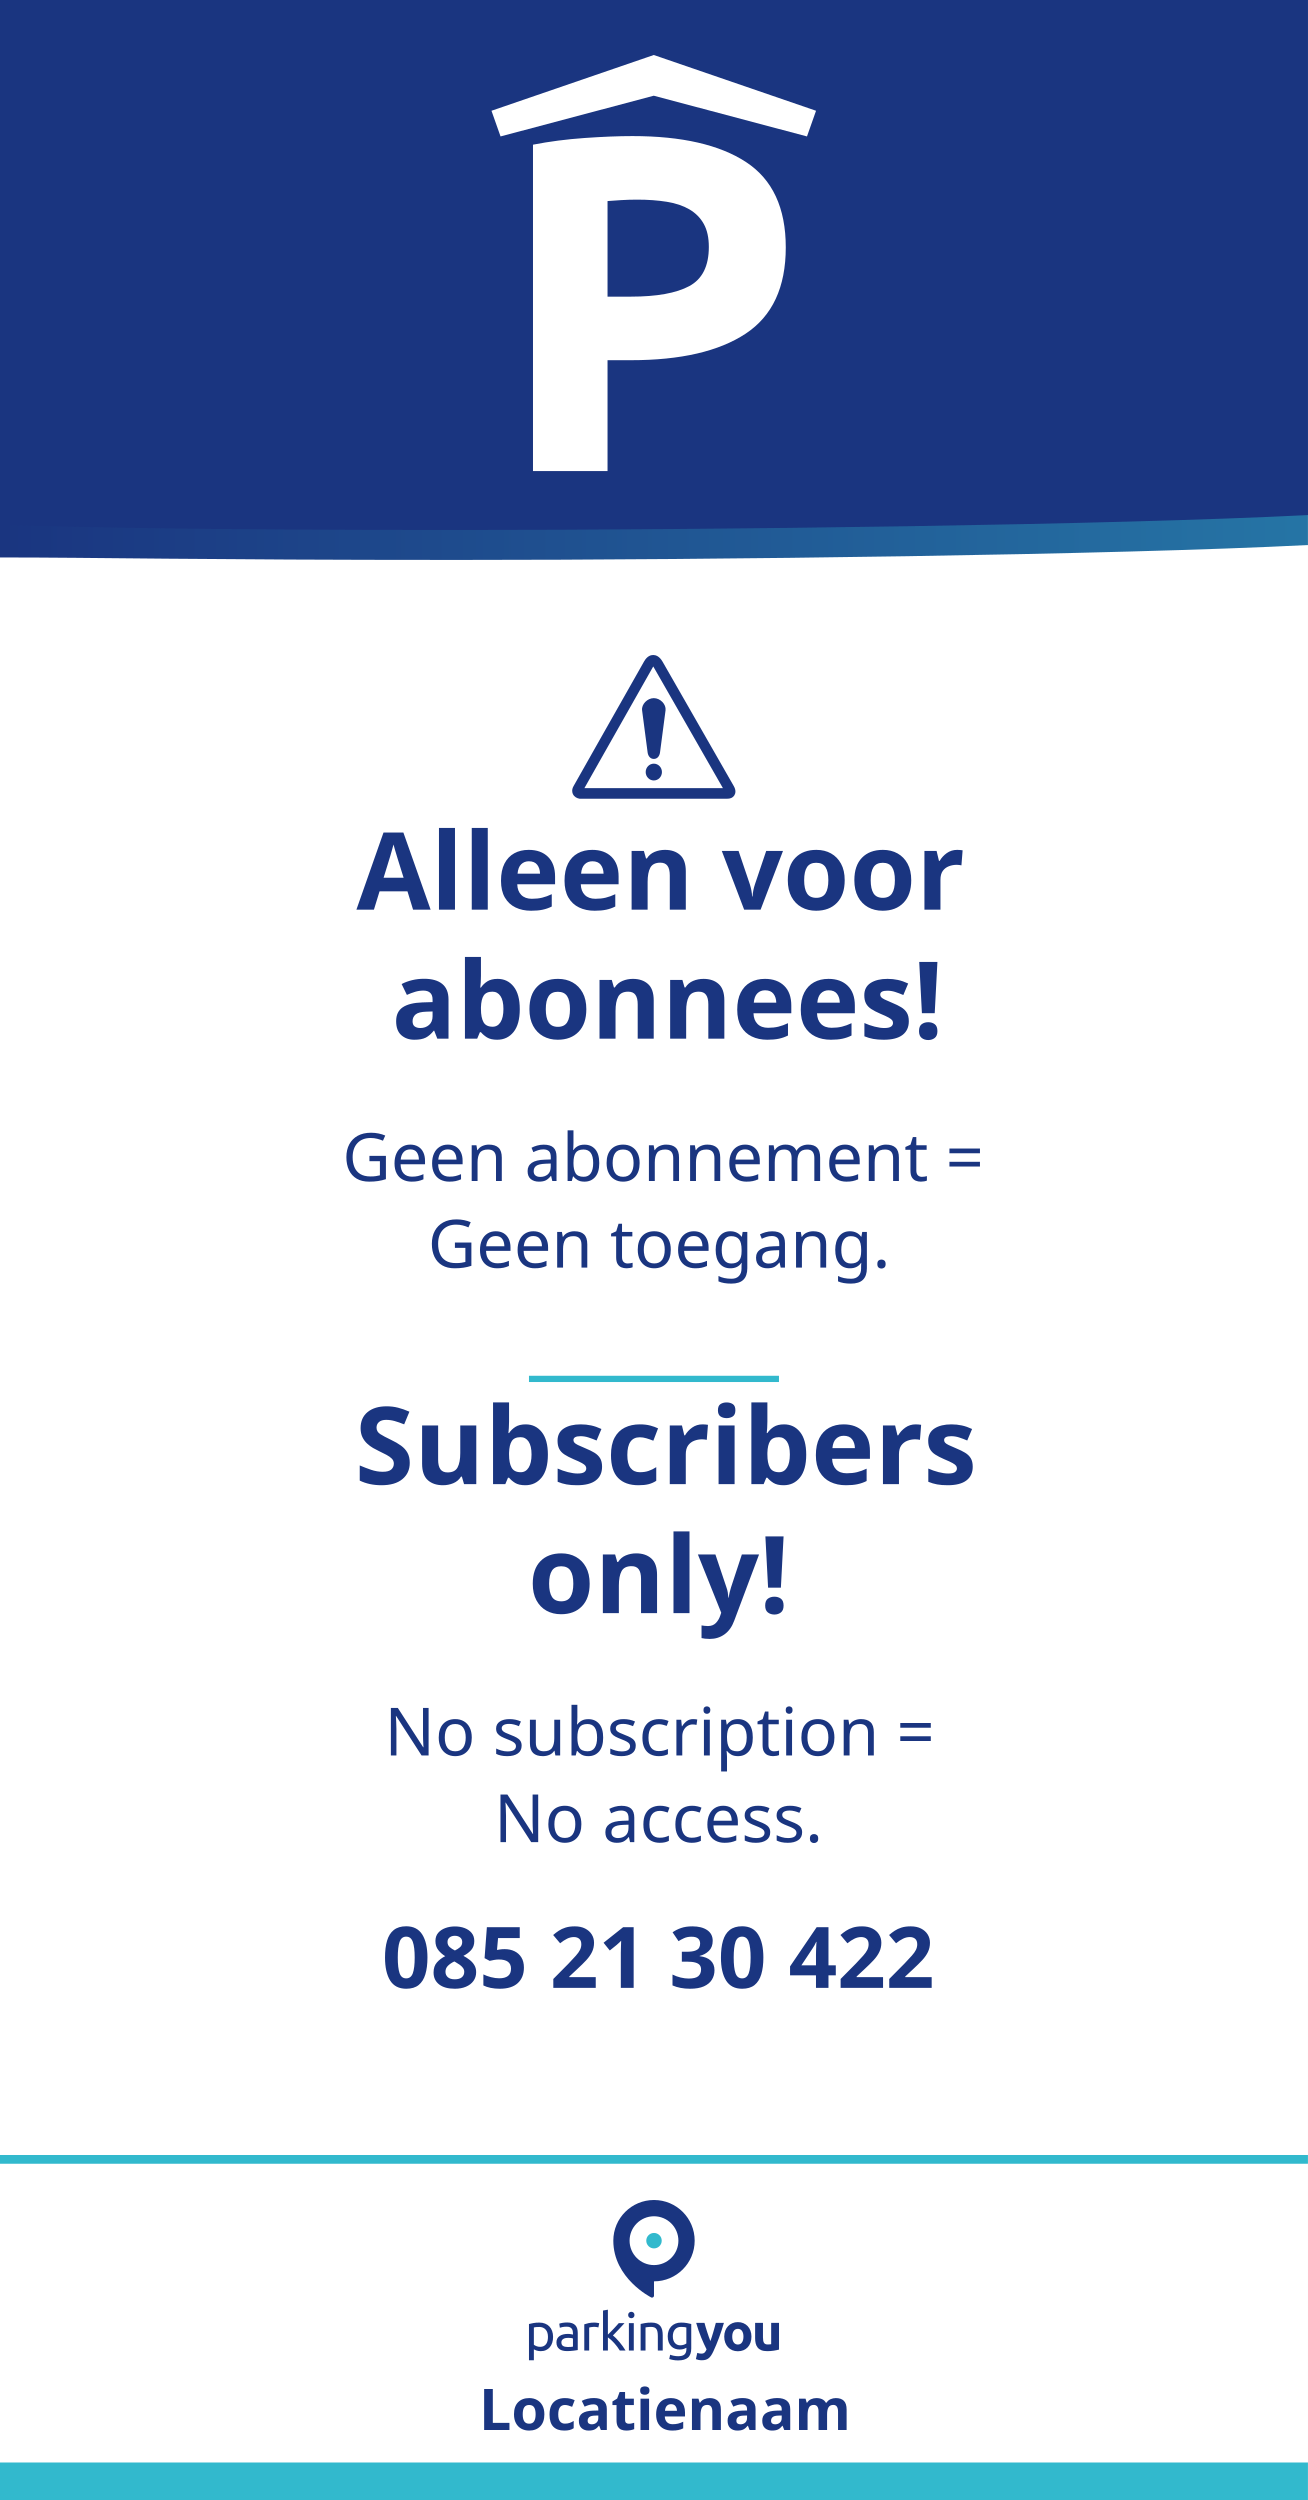
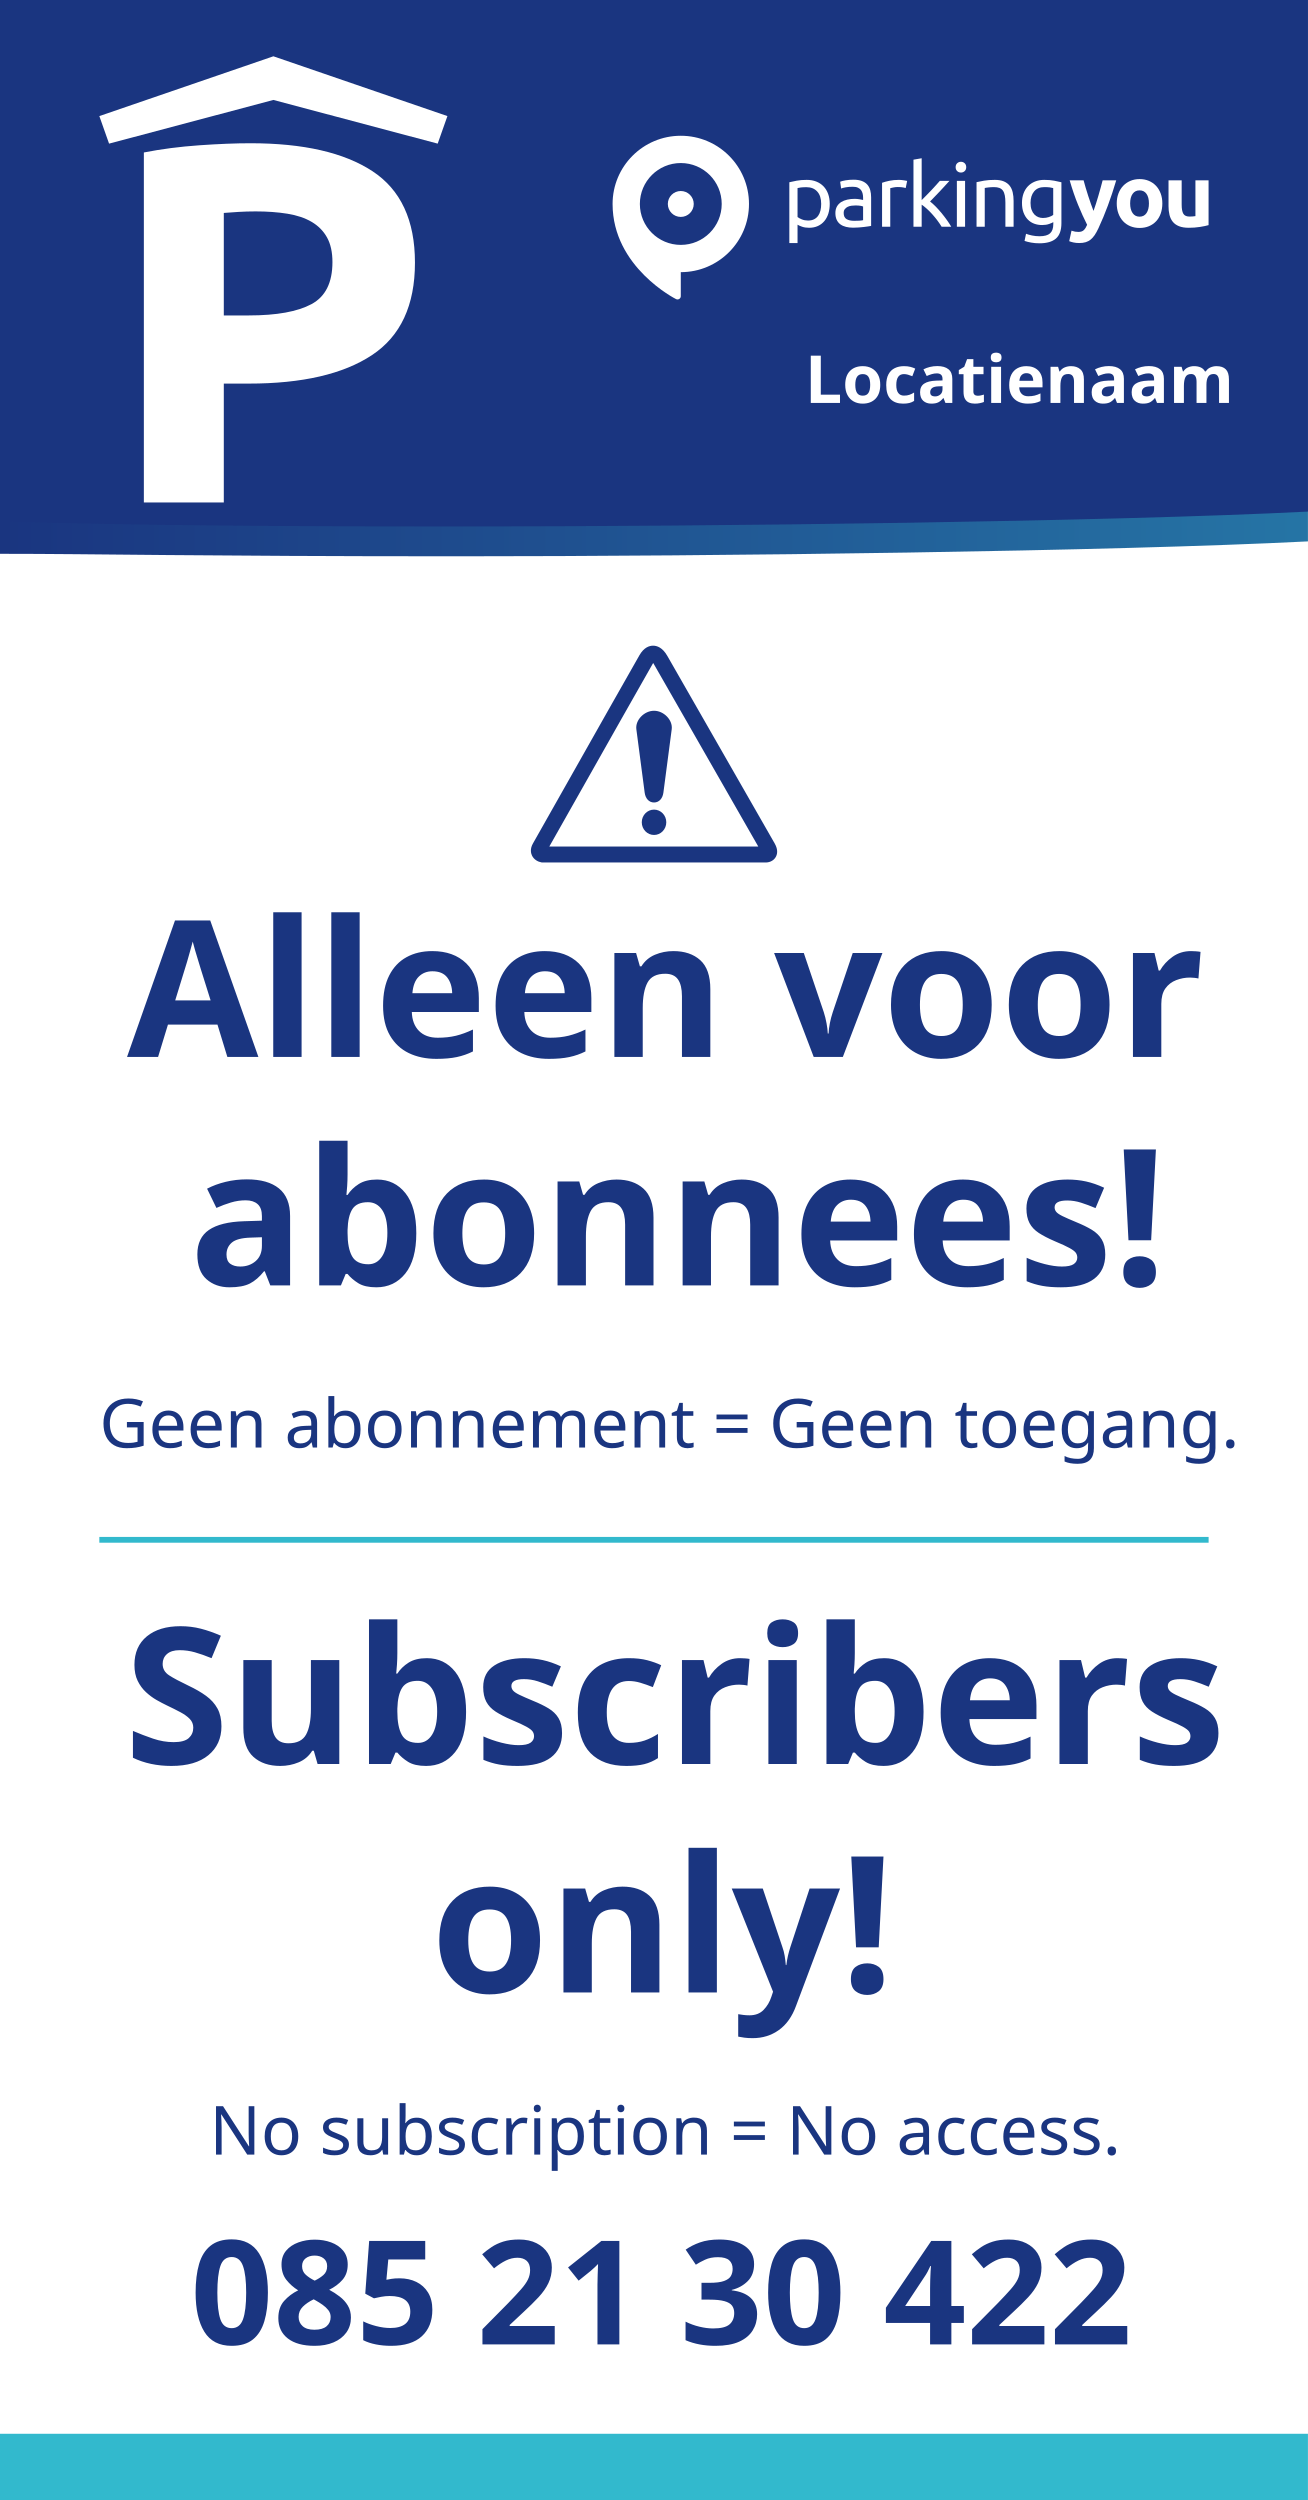
<svg xmlns="http://www.w3.org/2000/svg" width="790mm" height="1510mm" viewBox="0 0 790 1510">
  <defs>
    <linearGradient id="py-zuil-edge" gradientUnits="userSpaceOnUse" x1="0" y1="0" x2="1639.25" y2="0">
      <stop offset="0" stop-color="#1A3580" />
      <stop offset="1" stop-color="#32B9CD" />
    </linearGradient>
  </defs>
  <g id="py-prod-bord-abonnees-790x1510-wit">
    <g transform="translate(0 0)">
      <g id="body">
        <rect x="0" y="0" width="790" height="1510" fill="#FFFFFF" id="panel" />
      </g>
      <g id="header">
-         <path transform="translate(0 0)" d="M0 0H790V329.2C671.5 335.2 434.5 338.2 276.5 338.2S59.2 336.7 0 336.7Z" fill="url(#py-zuil-edge)" id="header-edge" />
-         <path transform="translate(0 0)" d="M0 0H790V311.1C671.5 317.1 434.5 320.1 276.5 320.1S59.2 318.6 0 317.1Z" fill="#1A3580" id="header-navy" />
-         <g data-element="py-atom-symbol-p-roof" transform="translate(296.85 33.22) scale(0.359 0.359)">
+         <path transform="translate(0 0)" d="M0 0H790V327.0C671.5 333.0 434.5 336.0 276.5 336.0S59.2 334.5 0 334.5Z" fill="url(#py-zuil-edge)" id="header-edge" />
+         <path transform="translate(0 0)" d="M0 0H790V309.0C671.5 315.0 434.5 318.0 276.5 318.0S59.2 316.5 0 315.0Z" fill="#1A3580" id="header-navy" />
+         <g data-element="py-atom-symbol-p-roof" transform="translate(60 34) scale(0.385 0.385)">
          <path d="M156.677 139.628C126.127 141.776 97.181 145.533 69.848 150.885L69.848 700L195.267 700L195.267 513.48L234.662 513.48C318.277 513.48 382.596 498.607 427.617 468.857C472.642 439.111 495.153 390.745 495.153 323.739C495.153 257.283 472.903 209.449 428.422 180.229C383.929 151.019 320.151 136.411 237.075 136.411C214.025 136.411 187.228 137.49 156.677 139.628M294.962 246.957C309.959 249.373 322.701 253.667 333.15 259.822C343.6 265.993 351.643 274.17 357.27 284.344C362.897 294.532 365.708 307.398 365.708 322.934C365.708 355.09 354.719 377.079 332.748 388.861C310.767 400.655 278.078 406.55 234.662 406.55L195.267 406.55L195.267 245.75C201.699 245.225 209.336 244.685 218.184 244.145C227.025 243.619 235.992 243.341 245.118 243.341C263.332 243.341 279.948 244.547 294.962 246.957" fill="#FFFFFF" />
          <path d="M546.074 93.807L530.82 137.015L273.039 68.488L15.254 137.015L0 93.807L273.039 0L546.074 93.807" fill="#FFFFFF" />
        </g>
      </g>
+       <g id="header-lockup">
+         <g data-element="py-atom-logo-horizontal-white" transform="translate(370 82) scale(3.433 3.433)">
+           <path d="M12 19.2C8.024 19.2 4.8 15.976 4.8 12C4.8 8.024 8.024 4.8 12 4.8C15.977 4.8 19.2 8.024 19.2 12C19.2 15.976 15.977 19.2 12 19.2M12 0C5.373 0 0 5.372 0 11.999C0 23.134 11.127 28.716 11.127 28.716C11.509 28.949 12 28.671 12 28.223L12 23.998C18.627 23.998 24 18.626 24 11.999C24 5.372 18.627 0 12 0" fill="#FFFFFF" />
+           <path d="M9.72 12C9.72 10.741 10.741 9.72 12 9.72C13.259 9.72 14.28 10.741 14.28 12C14.28 13.259 13.259 14.28 12 14.28C10.741 14.28 9.72 13.259 9.72 12" fill="#FFFFFF" />
+           <path d="M36.701 11.983C36.701 11.041 36.469 10.317 36.003 9.81C35.537 9.303 34.916 9.049 34.14 9.049C33.706 9.049 33.366 9.065 33.123 9.095C32.88 9.127 32.686 9.163 32.541 9.204L32.541 14.296C32.717 14.441 32.971 14.58 33.302 14.715C33.633 14.849 33.995 14.916 34.388 14.916C34.802 14.916 35.157 14.842 35.452 14.692C35.747 14.542 35.988 14.334 36.174 14.071C36.36 13.807 36.494 13.496 36.577 13.139C36.66 12.782 36.701 12.397 36.701 11.983M38.207 11.983C38.207 12.593 38.127 13.157 37.967 13.675C37.806 14.192 37.571 14.637 37.26 15.009C36.95 15.382 36.569 15.672 36.12 15.879C35.669 16.086 35.154 16.189 34.575 16.189C34.109 16.189 33.698 16.127 33.341 16.003C32.984 15.879 32.717 15.76 32.541 15.646L32.541 18.874L31.098 18.874L31.098 8.18C31.439 8.097 31.866 8.007 32.378 7.908C32.891 7.81 33.483 7.761 34.156 7.761C34.777 7.761 35.336 7.859 35.832 8.055C36.329 8.252 36.753 8.532 37.105 8.894C37.457 9.256 37.728 9.698 37.92 10.221C38.111 10.744 38.207 11.331 38.207 11.983" fill="#FFFFFF" />
+           <path d="M42.507 14.963C42.848 14.963 43.151 14.956 43.415 14.94C43.679 14.924 43.898 14.896 44.074 14.854L44.074 12.448C43.971 12.397 43.803 12.353 43.57 12.316C43.337 12.28 43.055 12.262 42.724 12.262C42.507 12.262 42.276 12.278 42.033 12.309C41.79 12.34 41.567 12.405 41.366 12.503C41.164 12.601 40.996 12.736 40.861 12.906C40.726 13.077 40.659 13.302 40.659 13.581C40.659 14.099 40.825 14.458 41.156 14.661C41.487 14.862 41.938 14.963 42.507 14.963M42.382 7.73C42.962 7.73 43.451 7.805 43.85 7.955C44.248 8.105 44.569 8.317 44.812 8.591C45.055 8.866 45.228 9.192 45.332 9.569C45.435 9.947 45.487 10.363 45.487 10.819L45.487 15.863C45.363 15.884 45.189 15.912 44.967 15.949C44.744 15.985 44.494 16.018 44.214 16.05C43.935 16.081 43.632 16.109 43.306 16.135C42.98 16.161 42.657 16.174 42.336 16.174C41.88 16.174 41.461 16.127 41.079 16.034C40.695 15.941 40.365 15.793 40.085 15.592C39.806 15.39 39.589 15.123 39.433 14.793C39.278 14.461 39.2 14.063 39.2 13.597C39.2 13.152 39.291 12.769 39.472 12.448C39.653 12.128 39.899 11.869 40.209 11.672C40.52 11.476 40.882 11.331 41.296 11.238C41.71 11.144 42.144 11.098 42.6 11.098C42.745 11.098 42.895 11.106 43.05 11.121C43.205 11.137 43.353 11.158 43.492 11.183C43.632 11.209 43.754 11.233 43.857 11.253C43.96 11.274 44.033 11.289 44.074 11.3L44.074 10.896C44.074 10.658 44.049 10.423 43.997 10.19C43.945 9.957 43.852 9.75 43.718 9.569C43.583 9.388 43.399 9.243 43.166 9.135C42.933 9.026 42.631 8.972 42.258 8.972C41.782 8.972 41.366 9.005 41.009 9.072C40.652 9.14 40.385 9.209 40.209 9.282L40.039 8.087C40.225 8.004 40.535 7.924 40.97 7.846C41.405 7.768 41.875 7.73 42.382 7.73" fill="#FFFFFF" />
+           <path d="M55.855 11.564C56.166 11.802 56.494 12.097 56.841 12.448C57.187 12.801 57.529 13.181 57.865 13.589C58.202 13.998 58.52 14.412 58.82 14.831C59.12 15.25 59.374 15.641 59.581 16.003L57.889 16.003C57.671 15.641 57.421 15.271 57.136 14.893C56.851 14.515 56.554 14.153 56.243 13.807C55.933 13.46 55.617 13.142 55.296 12.852C54.976 12.562 54.67 12.319 54.381 12.122L54.381 16.003L52.937 16.003L52.937 4.206L54.381 3.958L54.381 11.315L55.203 10.493C55.504 10.192 55.798 9.887 56.088 9.577C56.377 9.266 56.652 8.969 56.911 8.684C57.169 8.4 57.392 8.149 57.578 7.931L59.27 7.931C59.032 8.19 58.773 8.475 58.494 8.785C58.215 9.096 57.925 9.409 57.625 9.724C57.325 10.04 57.022 10.355 56.717 10.671C56.411 10.987 56.124 11.284 55.855 11.564" fill="#FFFFFF" />
+           <path d="M60.574 7.932L62.017 7.932L62.017 16.003L60.574 16.003ZM61.288 6.472C61.029 6.472 60.809 6.387 60.628 6.216C60.447 6.046 60.357 5.815 60.357 5.525C60.357 5.236 60.447 5.006 60.628 4.835C60.809 4.664 61.029 4.579 61.288 4.579C61.547 4.579 61.766 4.664 61.948 4.835C62.129 5.006 62.219 5.236 62.219 5.525C62.219 5.815 62.129 6.046 61.948 6.216C61.766 6.387 61.547 6.472 61.288 6.472" fill="#FFFFFF" />
+           <path d="M64.035 8.164C64.366 8.082 64.806 7.994 65.354 7.901C65.903 7.807 66.534 7.761 67.248 7.761C67.89 7.761 68.422 7.852 68.847 8.032C69.271 8.214 69.61 8.467 69.864 8.793C70.117 9.119 70.296 9.51 70.399 9.965C70.502 10.42 70.554 10.922 70.554 11.471L70.554 16.003L69.111 16.003L69.111 11.781C69.111 11.284 69.077 10.86 69.01 10.508C68.942 10.156 68.832 9.872 68.676 9.655C68.521 9.437 68.314 9.28 68.055 9.181C67.797 9.083 67.476 9.034 67.093 9.034C66.938 9.034 66.777 9.039 66.612 9.049C66.446 9.059 66.288 9.072 66.139 9.088C65.988 9.104 65.854 9.122 65.735 9.142C65.615 9.163 65.53 9.179 65.479 9.189L65.479 16.003L64.035 16.003L64.035 8.164" fill="#FFFFFF" />
+           <path d="M77.524 9.204C77.379 9.163 77.184 9.124 76.942 9.088C76.698 9.052 76.37 9.034 75.956 9.034C75.18 9.034 74.582 9.287 74.163 9.794C73.744 10.301 73.534 10.974 73.534 11.812C73.534 12.278 73.594 12.676 73.713 13.007C73.832 13.339 73.992 13.612 74.194 13.83C74.396 14.047 74.629 14.208 74.893 14.311C75.157 14.415 75.428 14.466 75.708 14.466C76.09 14.466 76.443 14.412 76.763 14.303C77.084 14.195 77.338 14.068 77.524 13.923L77.524 9.204M77.539 15.196C77.415 15.279 77.175 15.385 76.818 15.514C76.46 15.644 76.044 15.708 75.568 15.708C75.081 15.708 74.623 15.631 74.194 15.475C73.765 15.32 73.389 15.079 73.069 14.753C72.748 14.428 72.495 14.021 72.308 13.535C72.122 13.049 72.029 12.469 72.029 11.797C72.029 11.207 72.117 10.666 72.293 10.174C72.469 9.683 72.725 9.259 73.061 8.902C73.397 8.545 73.809 8.265 74.295 8.064C74.782 7.861 75.33 7.761 75.941 7.761C76.613 7.761 77.2 7.81 77.702 7.908C78.204 8.006 78.626 8.097 78.967 8.18L78.967 15.382C78.967 16.624 78.646 17.524 78.005 18.083C77.363 18.642 76.391 18.921 75.087 18.921C74.58 18.921 74.101 18.88 73.651 18.797C73.201 18.714 72.81 18.616 72.479 18.502L72.743 17.245C73.033 17.359 73.387 17.46 73.806 17.547C74.225 17.635 74.662 17.679 75.118 17.679C75.977 17.679 76.595 17.509 76.973 17.167C77.35 16.826 77.539 16.282 77.539 15.537L77.539 15.196" fill="#FFFFFF" />
+           <path d="M88.612 7.839C88.146 9.412 87.658 10.886 87.15 12.262C86.641 13.639 86.086 14.974 85.485 16.267C85.267 16.733 85.049 17.129 84.831 17.455C84.614 17.781 84.375 18.049 84.116 18.262C83.858 18.473 83.564 18.629 83.238 18.727C82.912 18.825 82.531 18.874 82.095 18.874C81.733 18.874 81.398 18.841 81.093 18.774C80.787 18.707 80.536 18.631 80.339 18.549L80.743 16.702C80.981 16.784 81.193 16.841 81.379 16.872C81.565 16.903 81.762 16.919 81.969 16.919C82.384 16.919 82.702 16.808 82.924 16.585C83.147 16.362 83.336 16.055 83.491 15.662C82.963 14.627 82.435 13.465 81.907 12.177C81.379 10.889 80.882 9.443 80.417 7.839L82.869 7.839C82.973 8.242 83.095 8.679 83.236 9.15C83.376 9.621 83.524 10.097 83.68 10.578C83.836 11.059 83.994 11.528 84.155 11.983C84.316 12.438 84.47 12.852 84.615 13.225C84.75 12.852 84.891 12.438 85.036 11.983C85.182 11.528 85.325 11.059 85.465 10.578C85.605 10.097 85.74 9.621 85.87 9.15C86 8.679 86.117 8.242 86.221 7.839L88.612 7.839" fill="#FFFFFF" />
+           <path d="M94.365 11.905C94.365 11.191 94.223 10.63 93.938 10.221C93.653 9.812 93.248 9.608 92.72 9.608C92.192 9.608 91.783 9.812 91.494 10.221C91.204 10.63 91.059 11.191 91.059 11.905C91.059 12.619 91.204 13.186 91.494 13.605C91.783 14.024 92.192 14.234 92.72 14.234C93.248 14.234 93.653 14.024 93.938 13.605C94.223 13.186 94.365 12.619 94.365 11.905M96.724 11.905C96.724 12.547 96.631 13.134 96.445 13.667C96.259 14.2 95.989 14.655 95.638 15.033C95.286 15.411 94.864 15.703 94.373 15.91C93.881 16.117 93.33 16.22 92.72 16.22C92.12 16.22 91.574 16.117 91.082 15.91C90.591 15.703 90.169 15.411 89.817 15.033C89.465 14.655 89.191 14.2 88.994 13.667C88.798 13.134 88.7 12.547 88.7 11.905C88.7 11.264 88.8 10.679 89.002 10.151C89.204 9.623 89.483 9.173 89.84 8.801C90.197 8.429 90.622 8.139 91.113 7.931C91.605 7.724 92.14 7.621 92.72 7.621C93.31 7.621 93.85 7.724 94.342 7.931C94.833 8.139 95.255 8.429 95.607 8.801C95.959 9.173 96.233 9.623 96.43 10.151C96.626 10.679 96.724 11.264 96.724 11.905" fill="#FFFFFF" />
+           <path d="M104.858 15.724C104.465 15.838 103.958 15.944 103.337 16.042C102.716 16.14 102.064 16.189 101.382 16.189C100.688 16.189 100.111 16.096 99.65 15.91C99.19 15.724 98.825 15.463 98.556 15.126C98.287 14.79 98.095 14.389 97.982 13.923C97.868 13.457 97.811 12.945 97.811 12.386L97.811 7.838L100.124 7.838L100.124 12.107C100.124 12.852 100.222 13.39 100.419 13.721C100.615 14.053 100.983 14.218 101.521 14.218C101.686 14.218 101.862 14.21 102.049 14.195C102.235 14.179 102.4 14.161 102.545 14.14L102.545 7.838L104.858 7.838L104.858 15.724" fill="#FFFFFF" />
+           <path d="M51.826 7.947C51.792 7.939 51.76 7.932 51.719 7.923C51.589 7.898 51.447 7.872 51.292 7.846C51.137 7.82 50.979 7.8 50.819 7.784C50.658 7.769 50.516 7.761 50.392 7.761C49.761 7.761 49.191 7.815 48.684 7.923C48.177 8.032 47.753 8.149 47.412 8.273L47.412 16.003L48.855 16.003L48.855 9.22C48.938 9.199 49.111 9.16 49.375 9.104C49.639 9.047 49.905 9.018 50.174 9.018C50.588 9.018 50.927 9.047 51.191 9.104C51.344 9.137 51.469 9.167 51.571 9.195L51.826 7.947" fill="#FFFFFF" />
+         </g>
+         <text x="486.12" y="243.388" font-family="Ubuntu" font-size="40" font-weight="bold" fill="#FFFFFF" data-variable="location name" id="location-name" xml:space="preserve">Locatienaam</text>
+       </g>
      <g id="warning">
-         <g data-element="py-atom-icon-warning-triangle" transform="translate(345.17 395.62) scale(0.287 0.287)" id="warning-triangle">
+         <g data-element="py-atom-icon-warning-triangle" transform="translate(320 389.99) scale(0.433 0.433)" id="warning-triangle">
          <path d="M71.625 201.614C108.112 137.009 153.512 56.606 171.873 24.511L172.092 24.163C172.327 24.52 172.556 24.849 172.821 25.324L226.221 118.57C226.221 118.57 311.421 267.456 318.71 280.177L27.22 280.177L71.622 201.614M152.936 13.341C134.547 45.478 89.126 125.908 52.628 190.545L4.343 275.98C0 283.621 1.623 289.678 2.972 292.595C5.711 298.516 11.552 301.467 16.105 302.265L17.023 302.426L328.62 302.426L327.966 302.409C332.854 302.706 339.34 300.95 342.889 295.114C345.155 291.374 346.786 285.004 341.628 275.954L245.152 107.392L191.765 14.155C185.076 2.458 177.32 0 171.99 0C166.785 0 159.253 2.315 152.938 13.341L152.933 13.341L152.936 13.341" fill="#1A3580" />
          <path d="M173.297 264.046C182.737 264.046 190.386 256.124 190.386 246.354C190.386 236.6 182.737 228.678 173.297 228.678C163.843 228.678 156.192 236.6 156.192 246.354C156.192 256.124 163.843 264.046 173.297 264.046" fill="#1A3580" />
          <path d="M173.297 90.785C186.934 90.785 199.464 103.686 197.99 116.332L186.312 205.286C185.172 213.056 180.481 218.739 173.294 218.739C166.108 218.739 161.403 213.056 160.281 205.286L148.596 116.332C147.115 103.686 159.651 90.785 173.297 90.785" fill="#1A3580" />
        </g>
      </g>
      <g id="headline" data-variable="headline">
-         <text x="215.274" y="549.43" font-family="Ubuntu" font-size="64.93" font-weight="bold" fill="#1A3580" xml:space="preserve">Alleen voor</text>
-         <text x="236.538" y="627.346" font-family="Ubuntu" font-size="64.93" font-weight="bold" fill="#1A3580" xml:space="preserve">abonnees!</text>
+         <text x="76.725" y="638.399" font-family="Ubuntu" font-size="114.984" font-weight="bold" fill="#1A3580" xml:space="preserve">Alleen voor</text>
+         <text x="114.382" y="776.38" font-family="Ubuntu" font-size="114.984" font-weight="bold" fill="#1A3580" xml:space="preserve">abonnees!</text>
      </g>
-       <g id="subline-nl" data-variable="subline-nl">
-         <text x="206.76" y="713.313" font-family="Ubuntu Medium" font-size="40.257" fill="#1A3580" xml:space="preserve">Geen abonnement =</text>
-         <text x="258.389" y="765.647" font-family="Ubuntu Medium" font-size="40.257" fill="#1A3580" xml:space="preserve">Geen toegang.</text>
+       <text x="60" y="874.31" font-family="Ubuntu Medium" font-size="40.924" fill="#1A3580" data-variable="subline-nl" id="subline-nl" xml:space="preserve">Geen abonnement = Geen toegang.</text>
+       <rect x="60" y="928.3" width="670" height="3.5" fill="#32B9CD" id="language-divider" />
+       <g id="headline-en">
+         <text x="75" y="1065.473" font-family="Ubuntu" font-size="114.984" font-weight="bold" fill="#1A3580" xml:space="preserve">Subscribers</text>
+         <text x="260.181" y="1203.453" font-family="Ubuntu" font-size="114.984" font-weight="bold" fill="#1A3580" xml:space="preserve">only!</text>
      </g>
-       <rect x="319.5" y="830.966" width="151" height="3.775" fill="#32B9CD" id="language-divider" />
-       <g id="headline-en">
-         <text x="214.3" y="896.425" font-family="Ubuntu" font-size="64.93" font-weight="bold" fill="#1A3580" xml:space="preserve">Subscribers</text>
-         <text x="318.87" y="974.341" font-family="Ubuntu" font-size="64.93" font-weight="bold" fill="#1A3580" xml:space="preserve">only!</text>
-       </g>
-       <g id="subline-en" data-variable="subline-en">
-         <text x="232.182" y="1060.308" font-family="Ubuntu Medium" font-size="40.257" fill="#1A3580" xml:space="preserve">No subscription =</text>
-         <text x="298.384" y="1112.642" font-family="Ubuntu Medium" font-size="40.257" fill="#1A3580" xml:space="preserve">No access.</text>
-       </g>
-       <text x="230.712" y="1200.687" font-family="Ubuntu" font-size="51.34" font-weight="bold" fill="#1A3580" data-variable="phone-number" id="phone-number" xml:space="preserve">085 21 30 422</text>
-       <rect x="0" y="1301.62" width="790" height="5.285" fill="#32B9CD" id="divider" />
-       <g id="lockup">
-         <g data-element="py-atom-logo-stacked-color" transform="translate(319.5 1328.8) scale(2.332 2.332)">
-           <path d="M21.845 10.535C21.845 4.717 26.562 0 32.381 0C38.2 0 42.917 4.717 42.917 10.535C42.917 16.353 38.2 21.07 32.381 21.07L32.381 24.78C32.381 25.172 31.95 25.417 31.615 25.212C31.615 25.212 21.845 20.312 21.845 10.535" fill="#1A3580" />
-           <path d="M26.059 10.536C26.059 7.044 28.89 4.214 32.381 4.214C35.872 4.214 38.702 7.044 38.702 10.536C38.702 14.027 35.872 16.857 32.381 16.857C28.89 16.857 26.059 14.027 26.059 10.536" fill="#FFFFFF" />
-           <path d="M30.379 10.536C30.379 9.43 31.275 8.534 32.381 8.534C33.486 8.534 34.383 9.43 34.383 10.536C34.383 11.641 33.486 12.538 32.381 12.538C31.275 12.538 30.379 11.641 30.379 10.536" fill="#32B9CD" />
-           <path d="M4.92 35.456C4.92 34.63 4.716 33.994 4.307 33.548C3.898 33.103 3.352 32.881 2.671 32.881C2.29 32.881 1.992 32.894 1.778 32.921C1.565 32.949 1.395 32.981 1.268 33.017L1.268 37.487C1.422 37.615 1.645 37.737 1.935 37.855C2.226 37.973 2.544 38.032 2.889 38.032C3.253 38.032 3.564 37.966 3.823 37.835C4.082 37.703 4.293 37.521 4.457 37.29C4.62 37.058 4.738 36.785 4.811 36.472C4.884 36.158 4.92 35.82 4.92 35.456M6.242 35.456C6.242 35.992 6.171 36.488 6.031 36.942C5.89 37.397 5.683 37.787 5.411 38.114C5.138 38.441 4.804 38.695 4.409 38.877C4.014 39.059 3.562 39.15 3.053 39.15C2.644 39.15 2.283 39.095 1.97 38.986C1.656 38.877 1.422 38.773 1.268 38.673L1.268 41.507L0 41.507L0 32.118C0.3 32.045 0.675 31.965 1.124 31.879C1.574 31.793 2.094 31.749 2.685 31.749C3.23 31.749 3.721 31.836 4.157 32.008C4.593 32.181 4.965 32.426 5.274 32.744C5.583 33.062 5.822 33.451 5.99 33.91C6.158 34.368 6.242 34.884 6.242 35.456" fill="#1A3580" />
-           <path d="M10.017 38.073C10.317 38.073 10.582 38.067 10.814 38.053C11.046 38.039 11.239 38.014 11.393 37.978L11.393 35.865C11.302 35.82 11.155 35.782 10.951 35.749C10.746 35.718 10.498 35.702 10.208 35.702C10.017 35.702 9.815 35.716 9.601 35.743C9.388 35.77 9.192 35.827 9.015 35.913C8.838 36 8.69 36.117 8.572 36.267C8.454 36.417 8.395 36.615 8.395 36.86C8.395 37.315 8.541 37.63 8.831 37.808C9.122 37.984 9.517 38.073 10.017 38.073M9.908 31.722C10.417 31.722 10.846 31.788 11.196 31.92C11.546 32.052 11.827 32.238 12.041 32.479C12.255 32.72 12.407 33.006 12.498 33.337C12.588 33.669 12.633 34.035 12.633 34.434L12.633 38.864C12.525 38.882 12.372 38.907 12.177 38.938C11.982 38.97 11.762 39 11.516 39.027C11.271 39.054 11.005 39.079 10.719 39.102C10.432 39.125 10.148 39.136 9.867 39.136C9.467 39.136 9.099 39.095 8.763 39.013C8.427 38.932 8.136 38.802 7.891 38.625C7.646 38.448 7.455 38.214 7.319 37.923C7.182 37.632 7.114 37.282 7.114 36.874C7.114 36.483 7.194 36.147 7.352 35.865C7.511 35.583 7.727 35.357 8 35.184C8.272 35.011 8.591 34.884 8.954 34.802C9.317 34.721 9.699 34.68 10.099 34.68C10.226 34.68 10.358 34.686 10.494 34.7C10.63 34.713 10.76 34.732 10.882 34.754C11.005 34.777 11.112 34.798 11.203 34.816C11.293 34.834 11.357 34.847 11.393 34.857L11.393 34.502C11.393 34.294 11.371 34.087 11.326 33.883C11.28 33.678 11.198 33.496 11.08 33.337C10.962 33.178 10.8 33.051 10.596 32.956C10.392 32.86 10.126 32.813 9.799 32.813C9.381 32.813 9.015 32.842 8.702 32.901C8.388 32.96 8.154 33.022 8 33.085L7.85 32.036C8.013 31.963 8.286 31.892 8.668 31.824C9.049 31.756 9.463 31.722 9.908 31.722" fill="#1A3580" />
-           <path d="M21.737 35.088C22.01 35.298 22.298 35.557 22.602 35.865C22.906 36.174 23.206 36.508 23.502 36.867C23.797 37.226 24.077 37.589 24.34 37.957C24.604 38.325 24.826 38.668 25.008 38.986L23.522 38.986C23.332 38.668 23.111 38.343 22.861 38.012C22.612 37.68 22.35 37.362 22.078 37.058C21.805 36.754 21.528 36.474 21.246 36.219C20.965 35.965 20.697 35.752 20.442 35.579L20.442 38.986L19.175 38.986L19.175 28.628L20.442 28.41L20.442 34.87L21.164 34.148C21.428 33.884 21.687 33.617 21.941 33.344C22.195 33.071 22.437 32.811 22.664 32.56C22.891 32.31 23.086 32.09 23.25 31.899L24.735 31.899C24.526 32.127 24.299 32.376 24.054 32.649C23.809 32.921 23.554 33.196 23.291 33.473C23.027 33.751 22.762 34.028 22.493 34.305C22.225 34.582 21.973 34.843 21.737 35.088" fill="#1A3580" />
-           <path d="M25.88 31.9L27.147 31.9L27.147 38.986L25.88 38.986ZM26.507 30.618C26.28 30.618 26.086 30.543 25.928 30.393C25.769 30.244 25.689 30.041 25.689 29.787C25.689 29.533 25.769 29.331 25.928 29.18C26.086 29.031 26.28 28.956 26.507 28.956C26.734 28.956 26.927 29.031 27.086 29.18C27.245 29.331 27.325 29.533 27.325 29.787C27.325 30.041 27.245 30.244 27.086 30.393C26.927 30.543 26.734 30.618 26.507 30.618" fill="#1A3580" />
-           <path d="M28.919 32.104C29.21 32.032 29.596 31.954 30.077 31.872C30.559 31.79 31.113 31.749 31.74 31.749C32.303 31.749 32.771 31.829 33.144 31.988C33.516 32.147 33.814 32.369 34.036 32.656C34.259 32.942 34.416 33.285 34.506 33.684C34.597 34.085 34.643 34.525 34.643 35.007L34.643 38.986L33.376 38.986L33.376 35.279C33.376 34.843 33.346 34.471 33.287 34.162C33.228 33.853 33.13 33.603 32.994 33.412C32.858 33.221 32.676 33.083 32.449 32.996C32.222 32.91 31.94 32.867 31.604 32.867C31.468 32.867 31.327 32.871 31.182 32.881C31.036 32.889 30.898 32.901 30.766 32.915C30.634 32.928 30.515 32.944 30.411 32.962C30.306 32.981 30.232 32.994 30.187 33.003L30.187 38.986L28.919 38.986L28.919 32.104" fill="#1A3580" />
-           <path d="M40.762 33.017C40.635 32.981 40.464 32.947 40.251 32.915C40.037 32.883 39.749 32.867 39.386 32.867C38.704 32.867 38.179 33.089 37.811 33.535C37.443 33.98 37.259 34.571 37.259 35.307C37.259 35.715 37.312 36.065 37.416 36.356C37.52 36.647 37.661 36.887 37.839 37.078C38.016 37.269 38.22 37.41 38.452 37.501C38.684 37.592 38.922 37.637 39.168 37.637C39.504 37.637 39.813 37.589 40.094 37.494C40.376 37.398 40.598 37.287 40.762 37.16L40.762 33.017M40.776 38.277C40.666 38.35 40.455 38.444 40.142 38.557C39.828 38.671 39.463 38.727 39.045 38.727C38.618 38.727 38.215 38.659 37.839 38.523C37.461 38.387 37.132 38.175 36.851 37.889C36.569 37.603 36.346 37.246 36.183 36.819C36.019 36.392 35.937 35.884 35.937 35.293C35.937 34.775 36.015 34.3 36.169 33.868C36.323 33.437 36.549 33.064 36.844 32.751C37.139 32.438 37.5 32.193 37.927 32.015C38.354 31.838 38.836 31.749 39.372 31.749C39.962 31.749 40.478 31.793 40.919 31.879C41.359 31.965 41.73 32.045 42.03 32.118L42.03 38.441C42.03 39.531 41.748 40.322 41.184 40.812C40.621 41.303 39.767 41.549 38.622 41.549C38.177 41.549 37.757 41.512 37.361 41.439C36.967 41.366 36.623 41.28 36.333 41.18L36.564 40.076C36.819 40.176 37.13 40.265 37.498 40.342C37.866 40.419 38.25 40.458 38.65 40.458C39.404 40.458 39.946 40.308 40.278 40.008C40.61 39.708 40.776 39.231 40.776 38.577L40.776 38.277" fill="#1A3580" />
-           <path d="M50.498 31.818C50.088 33.199 49.66 34.494 49.214 35.702C48.767 36.91 48.28 38.082 47.752 39.218C47.56 39.627 47.369 39.974 47.178 40.26C46.987 40.547 46.777 40.783 46.55 40.969C46.323 41.155 46.066 41.292 45.779 41.378C45.493 41.464 45.158 41.507 44.776 41.507C44.458 41.507 44.164 41.478 43.896 41.419C43.627 41.36 43.407 41.294 43.234 41.221L43.588 39.6C43.797 39.672 43.984 39.722 44.147 39.749C44.31 39.776 44.484 39.79 44.665 39.79C45.029 39.79 45.308 39.692 45.504 39.497C45.699 39.302 45.865 39.032 46.002 38.686C45.538 37.778 45.074 36.758 44.611 35.627C44.147 34.495 43.711 33.226 43.302 31.818L45.455 31.818C45.547 32.172 45.654 32.556 45.777 32.969C45.9 33.383 46.03 33.8 46.167 34.223C46.304 34.646 46.443 35.057 46.584 35.456C46.726 35.856 46.861 36.22 46.988 36.547C47.107 36.22 47.23 35.856 47.358 35.456C47.485 35.057 47.611 34.646 47.734 34.223C47.858 33.8 47.976 33.383 48.09 32.969C48.204 32.556 48.307 32.172 48.398 31.818L50.498 31.818" fill="#1A3580" />
-           <path d="M55.549 35.388C55.549 34.762 55.424 34.269 55.174 33.91C54.924 33.551 54.567 33.371 54.104 33.371C53.641 33.371 53.282 33.551 53.027 33.91C52.773 34.269 52.646 34.762 52.646 35.388C52.646 36.015 52.773 36.512 53.027 36.88C53.282 37.248 53.641 37.433 54.104 37.433C54.567 37.433 54.924 37.248 55.174 36.88C55.424 36.512 55.549 36.015 55.549 35.388M57.62 35.388C57.62 35.952 57.538 36.467 57.375 36.935C57.211 37.403 56.975 37.803 56.666 38.134C56.357 38.466 55.987 38.723 55.555 38.905C55.124 39.086 54.64 39.177 54.104 39.177C53.577 39.177 53.098 39.086 52.666 38.905C52.235 38.723 51.864 38.466 51.556 38.134C51.247 37.803 51.006 37.403 50.833 36.935C50.661 36.467 50.574 35.952 50.574 35.388C50.574 34.825 50.663 34.312 50.84 33.848C51.017 33.385 51.262 32.99 51.576 32.663C51.889 32.336 52.262 32.081 52.694 31.899C53.125 31.718 53.595 31.627 54.104 31.627C54.622 31.627 55.096 31.718 55.528 31.899C55.96 32.081 56.33 32.336 56.639 32.663C56.948 32.99 57.188 33.385 57.361 33.848C57.534 34.312 57.62 34.825 57.62 35.388" fill="#1A3580" />
-           <path d="M64.762 38.741C64.416 38.841 63.971 38.934 63.426 39.02C62.881 39.107 62.308 39.15 61.709 39.15C61.1 39.15 60.594 39.068 60.189 38.905C59.785 38.741 59.464 38.512 59.228 38.216C58.992 37.921 58.824 37.569 58.724 37.16C58.624 36.751 58.574 36.301 58.574 35.811L58.574 31.818L60.605 31.818L60.605 35.565C60.605 36.22 60.691 36.692 60.864 36.983C61.036 37.274 61.359 37.419 61.831 37.419C61.977 37.419 62.131 37.412 62.295 37.399C62.458 37.385 62.604 37.369 62.731 37.351L62.731 31.818L64.762 31.818L64.762 38.741" fill="#1A3580" />
-           <path d="M18.199 31.913C18.169 31.906 18.142 31.9 18.106 31.892C17.992 31.87 17.867 31.847 17.731 31.824C17.594 31.802 17.456 31.784 17.315 31.77C17.174 31.756 17.049 31.749 16.94 31.749C16.386 31.749 15.886 31.797 15.441 31.892C14.996 31.988 14.623 32.09 14.324 32.199L14.324 38.986L15.591 38.986L15.591 33.031C15.664 33.013 15.816 32.978 16.048 32.928C16.279 32.879 16.513 32.854 16.749 32.854C17.112 32.854 17.41 32.879 17.642 32.928C17.777 32.958 17.886 32.984 17.976 33.008L18.199 31.913" fill="#1A3580" />
-         </g>
-         <text x="289.3" y="1467.72" font-family="Ubuntu" font-size="34.673" font-weight="bold" fill="#1A3580" data-variable="location name" id="location-name" xml:space="preserve">Locatienaam</text>
-       </g>
+       <text x="126.501" y="1301.383" font-family="Ubuntu Medium" font-size="40.924" fill="#1A3580" data-variable="subline-en" id="subline-en" xml:space="preserve">No subscription = No access.</text>
+       <text x="115" y="1416.01" font-family="Ubuntu" font-size="87.5" font-weight="bold" fill="#1A3580" data-variable="phone-number" id="phone-number" xml:space="preserve">085 21 30 422</text>
      <g id="plinth">
-         <rect x="0" y="1487.35" width="790" height="22.65" fill="#32B9CD" id="plinth-plate" />
+         <rect x="0" y="1470" width="790" height="40" fill="#32B9CD" id="plinth-plate" />
      </g>
    </g>
  </g>
</svg>
